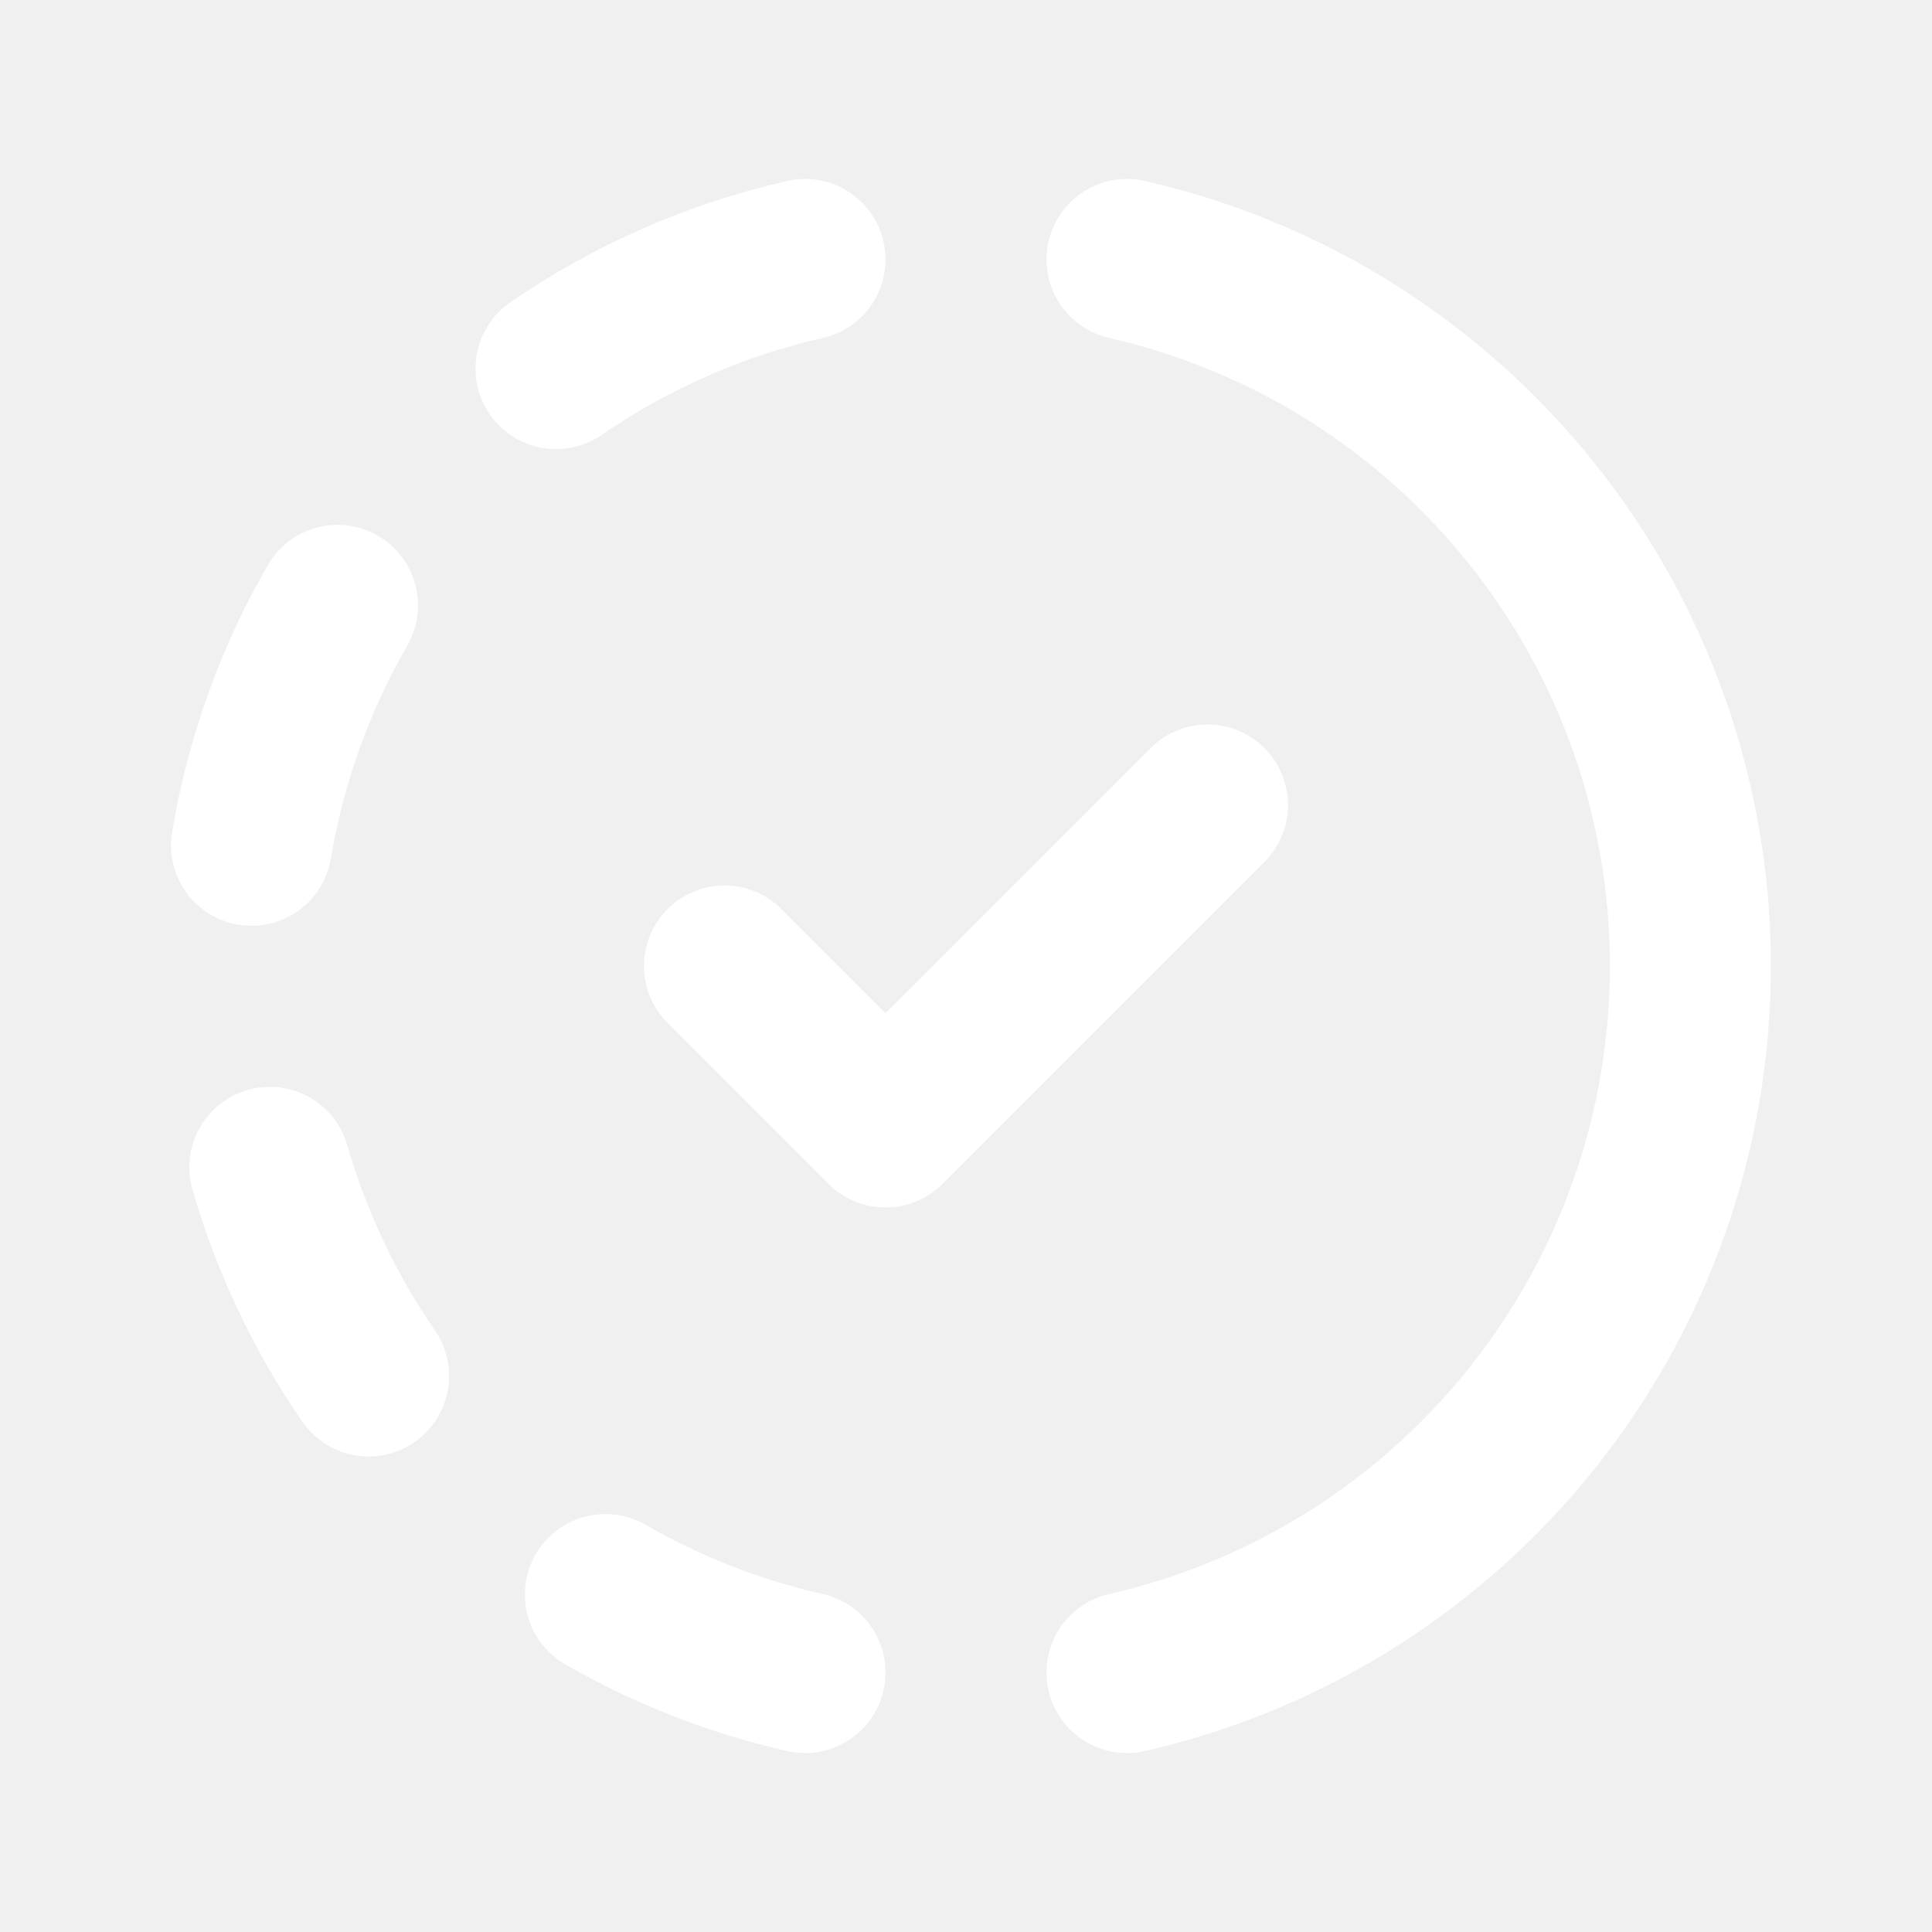
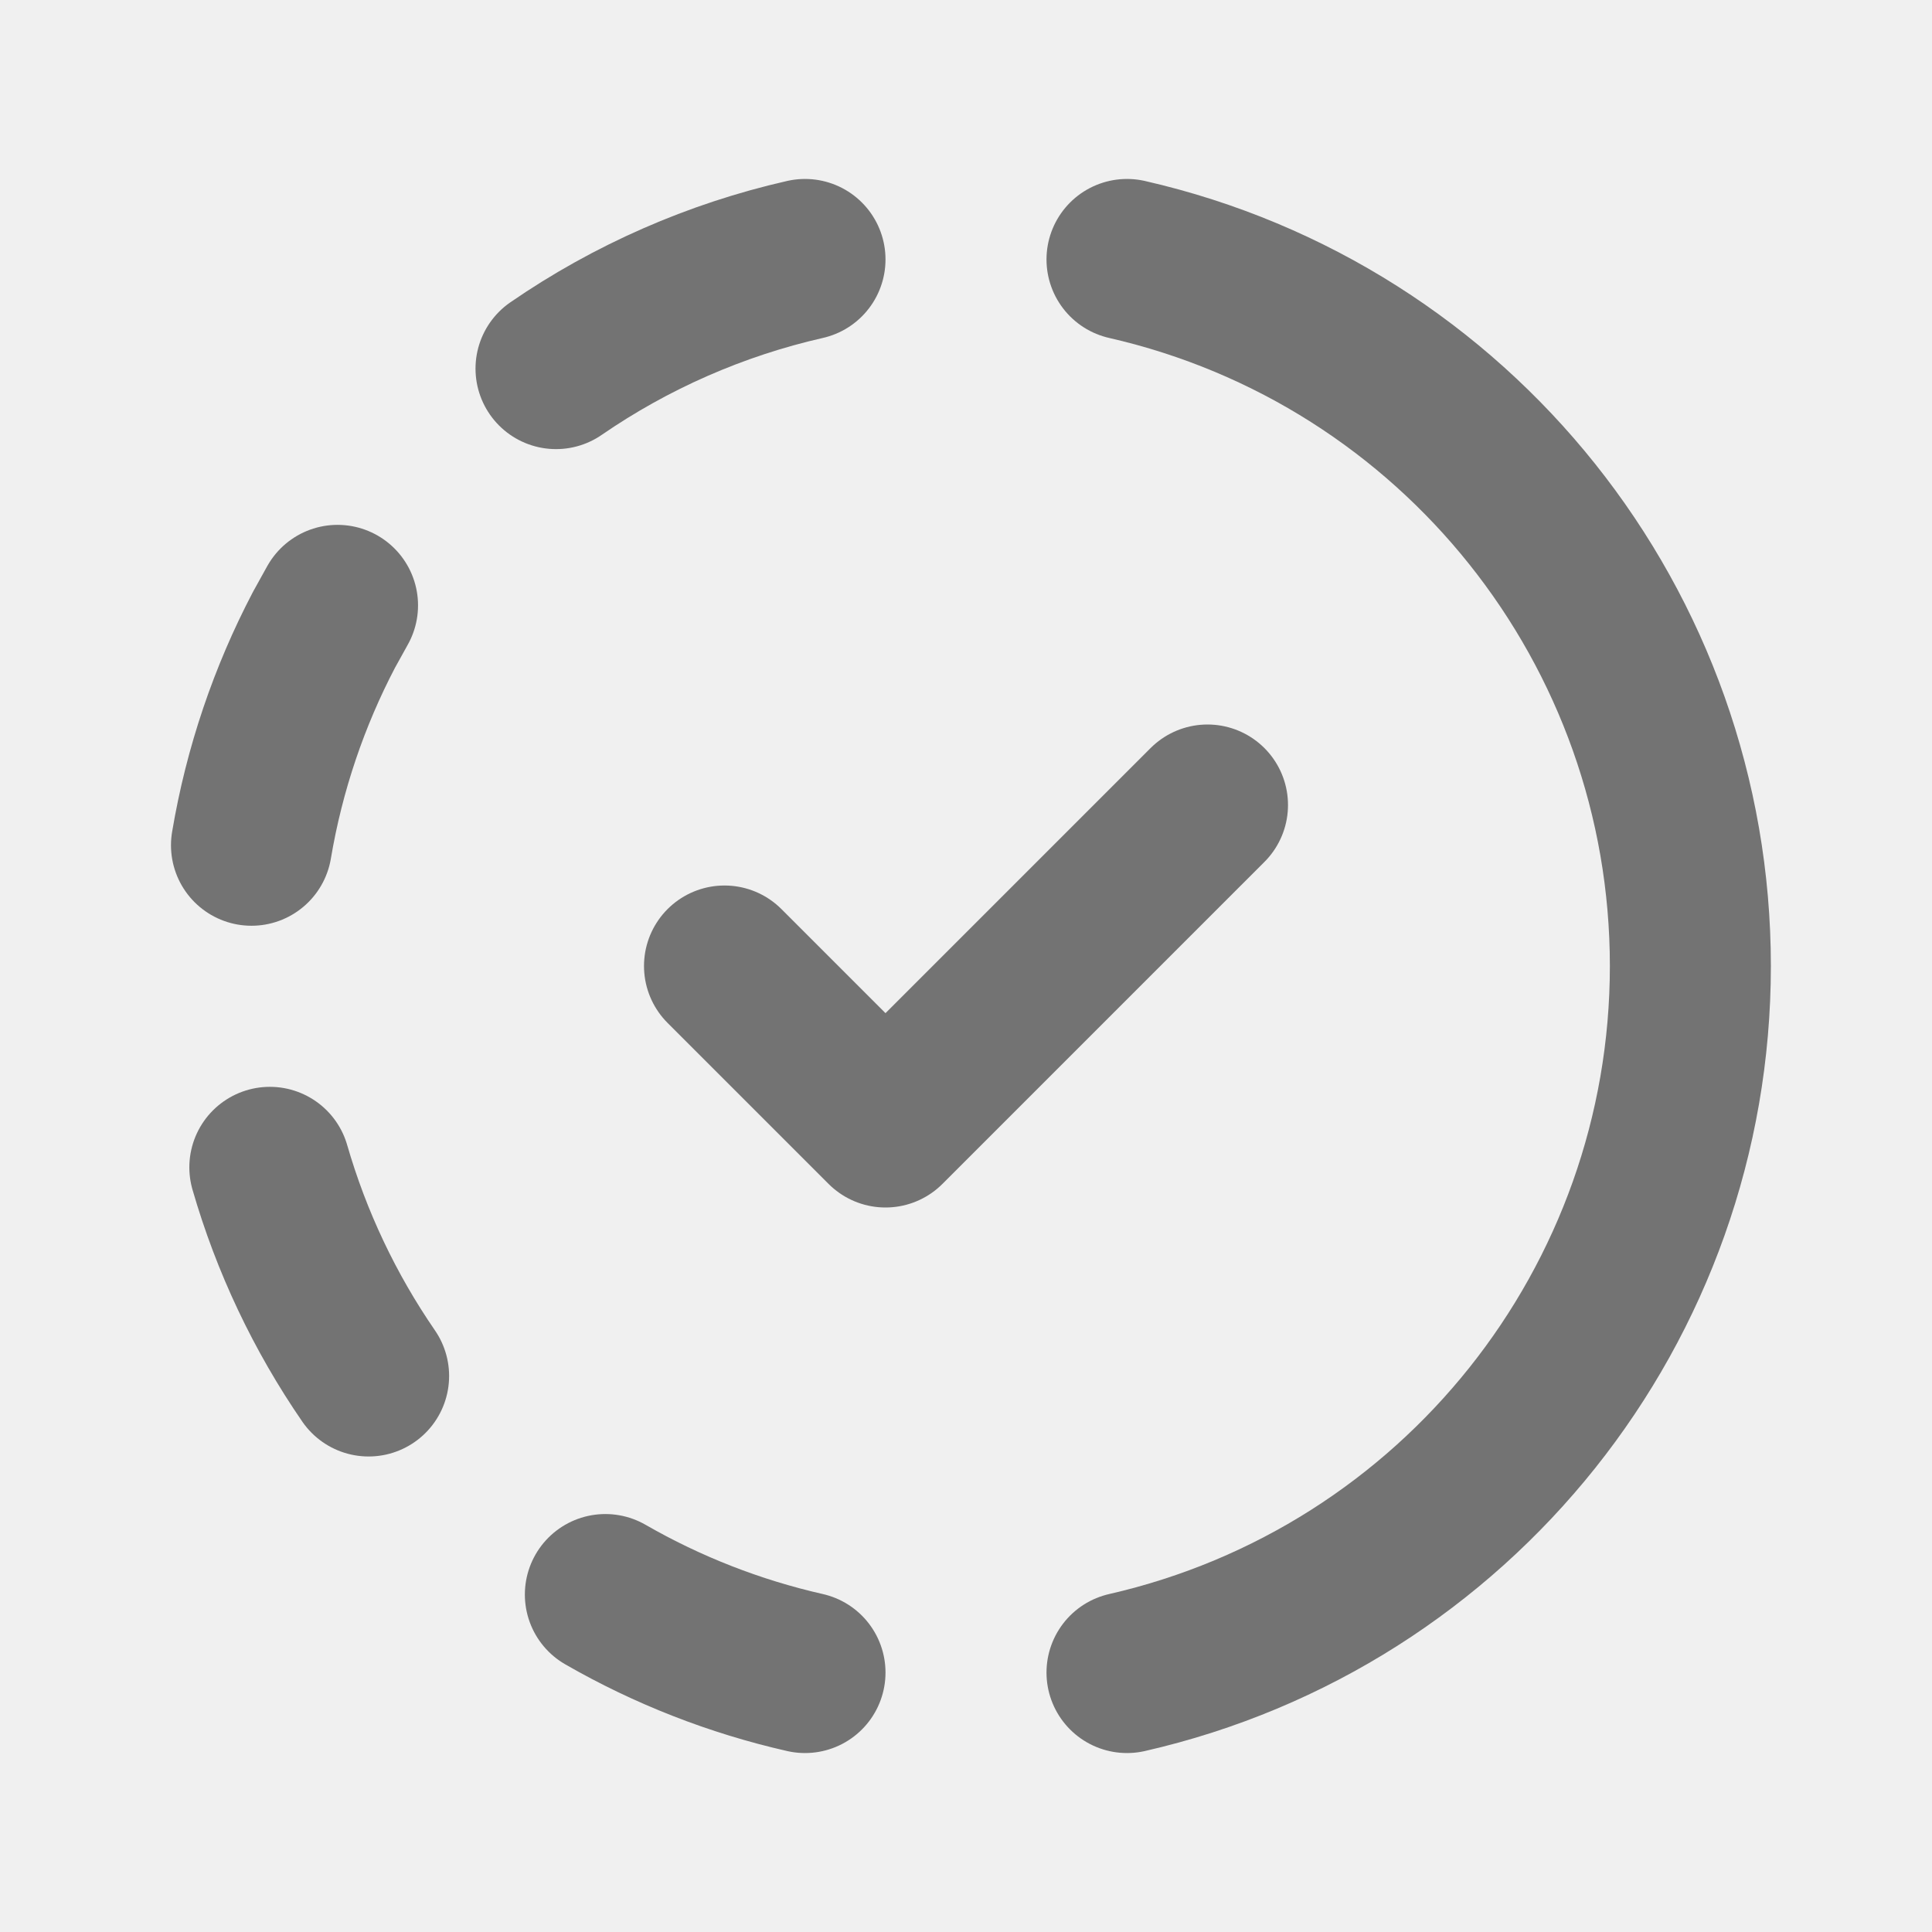
- <svg xmlns="http://www.w3.org/2000/svg" stroke="white" fill="none" stroke-width="2" viewBox="0 0 24 24" stroke-linecap="round" stroke-linejoin="round">
+ <svg xmlns="http://www.w3.org/2000/svg" stroke="#737373" fill="none" stroke-width="2" viewBox="0 0 24 24" stroke-linecap="round" stroke-linejoin="round">
  <path stroke="none" d="M0 0h24v24H0z" fill="none" stroke-width="2px" />
  <path d="M10 20.777a8.942 8.942 0 0 1 -2.48 -.969" fill="none" stroke-width="2px" />
  <path d="M14 3.223a9.003 9.003 0 0 1 0 17.554" fill="none" stroke-width="2px" />
  <path d="M4.579 17.093a8.961 8.961 0 0 1 -1.227 -2.592" fill="none" stroke-width="2px" />
  <path d="M3.124 10.5c.16 -.95 .468 -1.85 .9 -2.675l.169 -.305" fill="none" stroke-width="2px" />
  <path d="M6.907 4.579a8.954 8.954 0 0 1 3.093 -1.356" fill="none" stroke-width="2px" />
  <path d="M9 12l2 2l4 -4" fill="none" stroke-width="2px" />
</svg>
